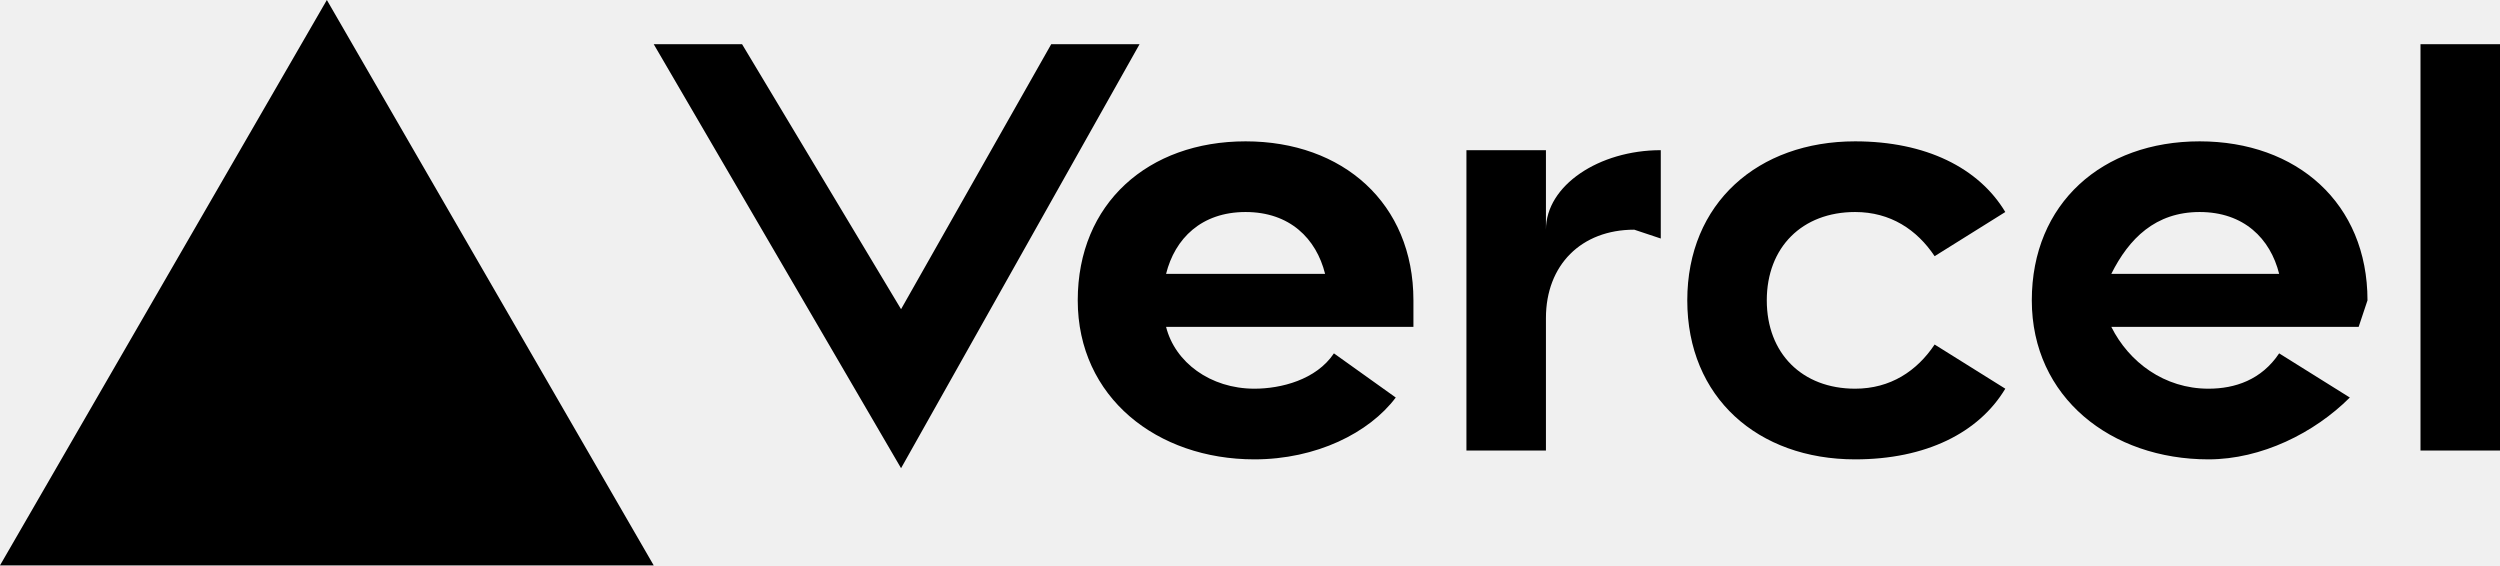
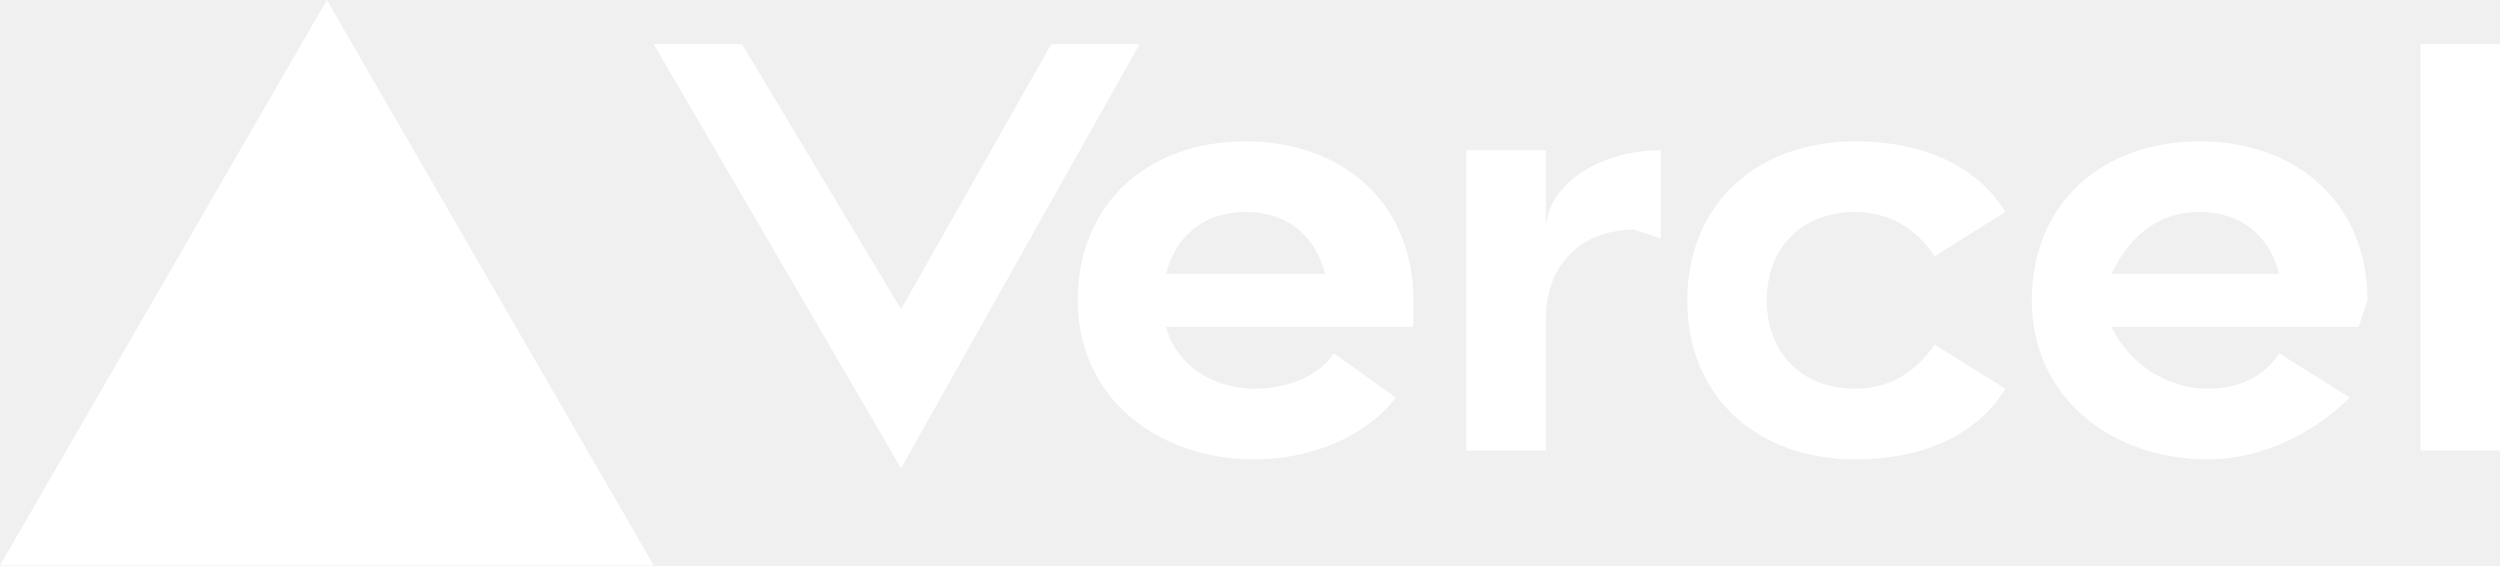
<svg xmlns="http://www.w3.org/2000/svg" fill="none" viewBox="0 0 283 64">
-   <path fill="black" d="M141 16c-11 0-19 7-19 18s9 18 20 18c7 0 13-3 16-7l-7-5c-2 3-6 4-9 4-5 0-9-3-10-7h28v-3c0-11-8-18-19-18zm-9 15c1-4 4-7 9-7s8 3 9 7h-18zm117-15c-11 0-19 7-19 18s9 18 20 18c6 0 12-3 16-7l-8-5c-2 3-5 4-8 4-5 0-9-3-11-7h28l1-3c0-11-8-18-19-18zm-10 15c2-4 5-7 10-7s8 3 9 7h-19zm-39 3c0 6 4 10 10 10 4 0 7-2 9-5l8 5c-3 5-9 8-17 8-11 0-19-7-19-18s8-18 19-18c8 0 14 3 17 8l-8 5c-2-3-5-5-9-5-6 0-10 4-10 10zm83-29v46h-9V5h9zM37 0l37 64H0L37 0zm92 5-27 48L74 5h10l18 30 17-30h10zm59 12v10l-3-1c-6 0-10 4-10 10v15h-9V17h9v9c0-5 6-9 13-9z" />
+   <path fill="white" d="M141 16c-11 0-19 7-19 18s9 18 20 18c7 0 13-3 16-7l-7-5c-2 3-6 4-9 4-5 0-9-3-10-7h28v-3c0-11-8-18-19-18zm-9 15c1-4 4-7 9-7s8 3 9 7h-18zm117-15c-11 0-19 7-19 18s9 18 20 18c6 0 12-3 16-7l-8-5c-2 3-5 4-8 4-5 0-9-3-11-7h28l1-3c0-11-8-18-19-18zm-10 15c2-4 5-7 10-7s8 3 9 7h-19zm-39 3c0 6 4 10 10 10 4 0 7-2 9-5l8 5c-3 5-9 8-17 8-11 0-19-7-19-18s8-18 19-18c8 0 14 3 17 8l-8 5c-2-3-5-5-9-5-6 0-10 4-10 10zm83-29v46h-9V5h9zM37 0l37 64H0L37 0zm92 5-27 48L74 5h10l18 30 17-30h10zm59 12v10l-3-1c-6 0-10 4-10 10v15h-9V17h9v9c0-5 6-9 13-9z" />
</svg>
